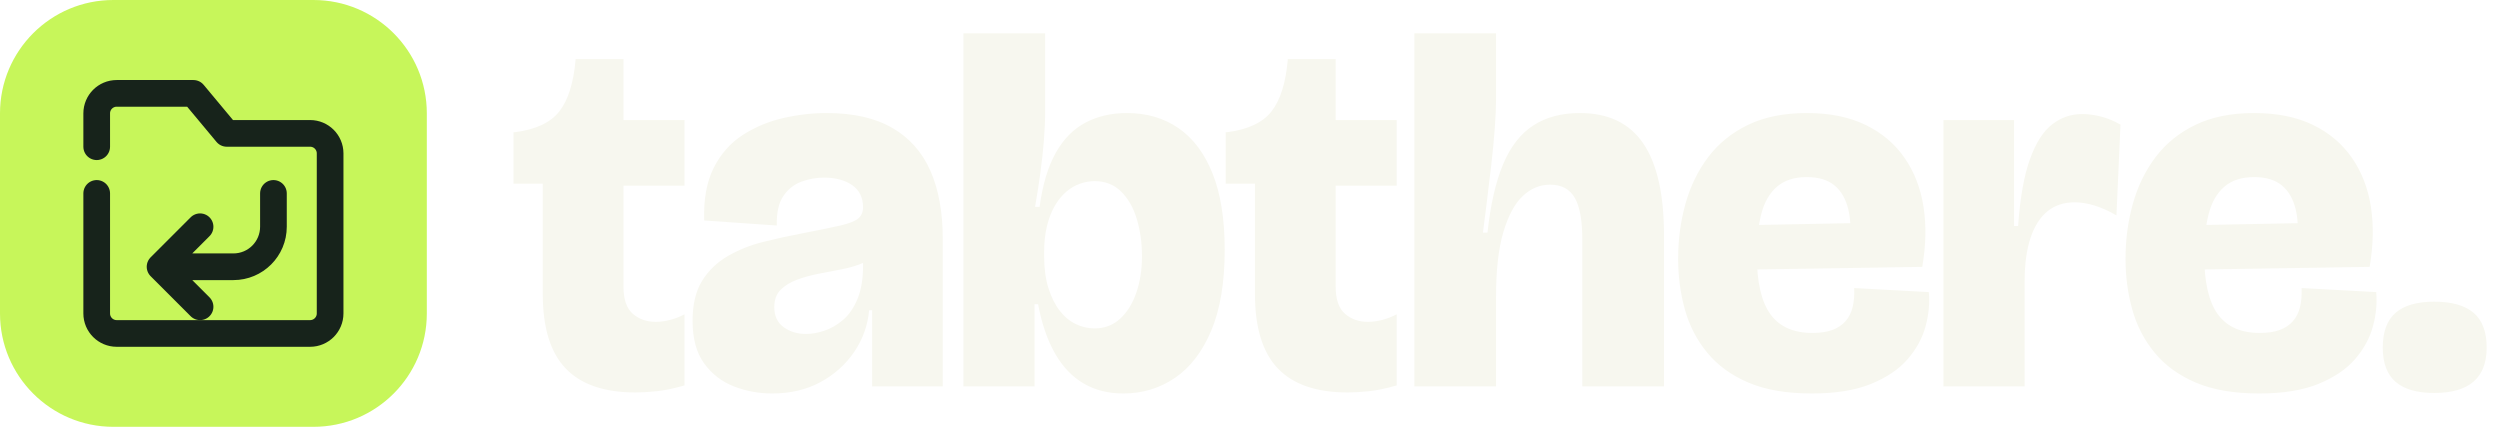
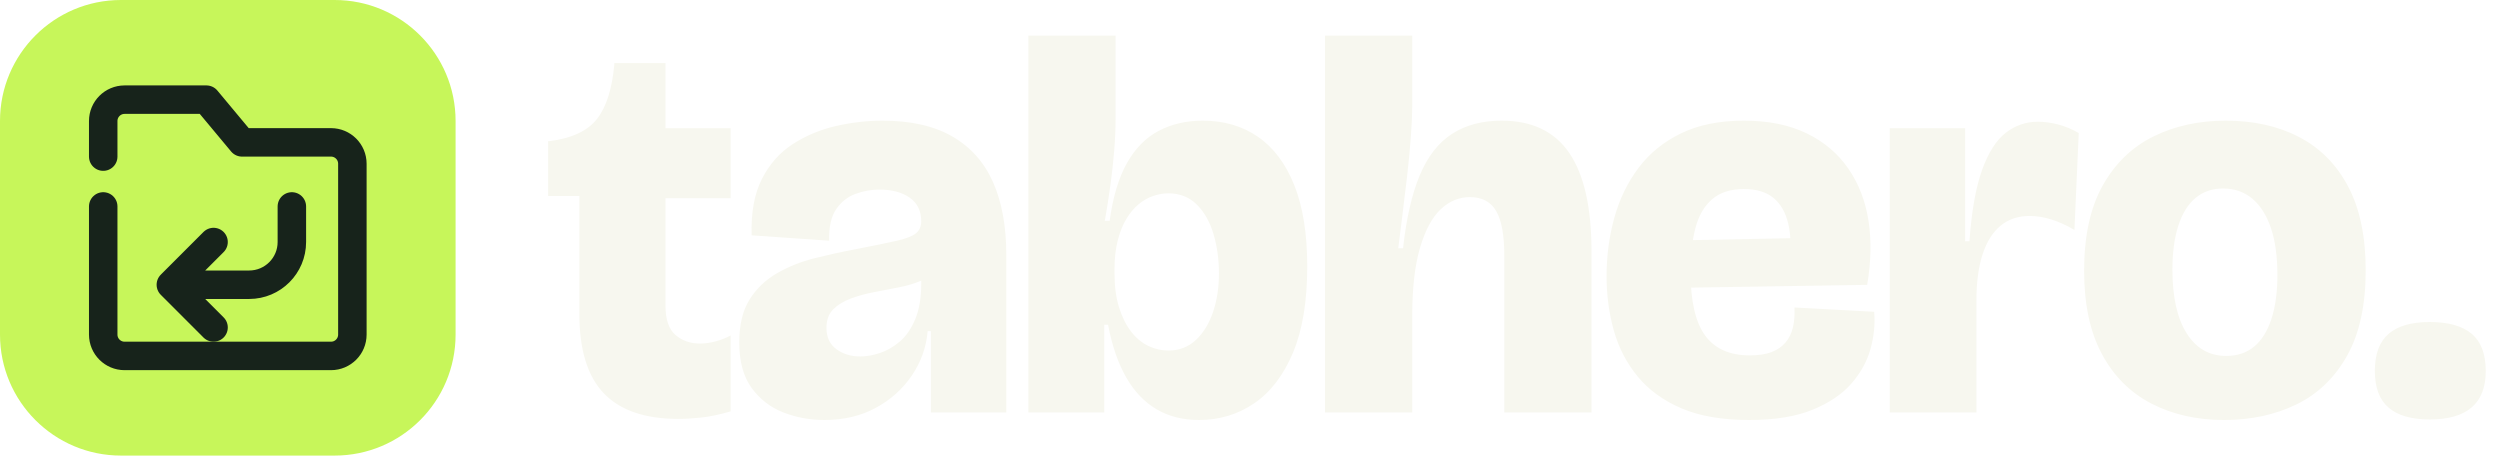
- <svg xmlns="http://www.w3.org/2000/svg" viewBox="0 0 749.73 128" role="img" aria-labelledby="logo-title" fill="none">
+ <svg xmlns="http://www.w3.org/2000/svg" viewBox="0 0 702.39 128" role="img" aria-labelledby="logo-title" fill="none">
  <rect width="128" height="128" rx="34" fill="#C7F65A" />
  <path d="M29 44V34a6 6 0 0 1 6-6h23l10 12h25a6 6 0 0 1 6 6v48a6 6 0 0 1-6 6H35a6 6 0 0 1-6-6V58" stroke="#17231B" stroke-width="8" stroke-linecap="round" stroke-linejoin="round" />
  <path d="M82 58v10a12 12 0 0 1-12 12H48m12-12L48 80l12 12" stroke="#17231B" stroke-width="8" stroke-linecap="round" stroke-linejoin="round" />
-   <path d="M247 -12Q154 -12 108.5 35.5Q63 83 63 183V402H5V504H8Q70 512 96.0 545.5Q122 579 128 647V649H223V528H344V398H223V198Q223 160 241.5 144.0Q260 128 287 128Q301 128 316.0 132.0Q331 136 344 143V2Q313 -7 289.0 -9.5Q265 -12 247 -12ZM518 -14Q478 -14 442.0 0.0Q406 14 383.0 45.5Q360 77 360 130Q360 179 379.0 209.5Q398 240 430.0 258.5Q462 277 500.0 286.5Q538 296 575 303Q627 313 653.0 319.0Q679 325 688.5 333.0Q698 341 698 355Q698 384 676.5 399.0Q655 414 620 414Q598 414 576.0 406.0Q554 398 540.0 377.5Q526 357 527 319L383 329Q381 392 402.0 433.5Q423 475 459.5 498.5Q496 522 539.5 532.0Q583 542 626 542Q705 542 756.0 512.5Q807 483 831.5 427.5Q856 372 856 293V199Q856 166 856.0 132.5Q856 99 856.0 66.0Q856 33 856 0H716Q716 36 716.0 73.0Q716 110 716 151H710Q706 106 680.5 68.5Q655 31 613.5 8.5Q572 -14 518 -14ZM585 104Q602 104 621.5 110.5Q641 117 658.5 132.0Q676 147 687.0 173.5Q698 200 698 239V263L725 266Q717 253 698.5 245.0Q680 237 657.0 232.5Q634 228 610.5 223.5Q587 219 567.0 211.5Q547 204 534.5 191.5Q522 179 522 157Q522 131 540.5 117.5Q559 104 585 104ZM1214 -14Q1169 -14 1135.0 6.0Q1101 26 1078.5 65.5Q1056 105 1045 163H1038V0H897V186V700H1059V545Q1059 518 1056.5 487.0Q1054 456 1049.5 423.0Q1045 390 1039 356H1048Q1057 422 1080.0 463.0Q1103 504 1139.0 523.0Q1175 542 1221 542Q1280 542 1323.5 512.0Q1367 482 1391.0 422.0Q1415 362 1415 271Q1415 174 1388.5 111.0Q1362 48 1316.5 17.0Q1271 -14 1214 -14ZM1157 115Q1187 115 1208.0 134.5Q1229 154 1240.0 186.5Q1251 219 1251 258Q1251 297 1241.0 331.0Q1231 365 1210.0 386.0Q1189 407 1157 407Q1143 407 1128.5 402.0Q1114 397 1101.5 386.5Q1089 376 1079.0 359.5Q1069 343 1063.0 319.5Q1057 296 1057 266V259Q1057 222 1065.5 195.0Q1074 168 1088.0 150.0Q1102 132 1120.0 123.5Q1138 115 1157 115ZM1659 -12Q1566 -12 1520.5 35.5Q1475 83 1475 183V402H1417V504H1420Q1482 512 1508.0 545.5Q1534 579 1540 647V649H1635V528H1756V398H1635V198Q1635 160 1653.5 144.0Q1672 128 1699 128Q1713 128 1728.0 132.0Q1743 136 1756 143V2Q1725 -7 1701.0 -9.5Q1677 -12 1659 -12ZM1791 0V279V700H1953V568Q1953 547 1950.5 512.5Q1948 478 1943.5 439.0Q1939 400 1934.5 364.5Q1930 329 1927 305H1936Q1945 388 1967.0 440.5Q1989 493 2027.0 517.5Q2065 542 2119 542Q2204 542 2245.0 481.5Q2286 421 2286 299V0H2124V292Q2124 348 2109.0 374.0Q2094 400 2060 400Q2030 400 2006.0 377.5Q1982 355 1967.5 306.0Q1953 257 1953 179V0ZM2579 -14Q2504 -14 2453.5 7.5Q2403 29 2372.0 66.5Q2341 104 2327.5 152.0Q2314 200 2314 253Q2314 310 2328.5 362.0Q2343 414 2373.5 454.5Q2404 495 2452.5 518.5Q2501 542 2569 542Q2637 542 2685.5 518.5Q2734 495 2763.0 453.0Q2792 411 2800.5 356.0Q2809 301 2798 237L2415 231V319L2674 324L2653 273Q2659 319 2651.5 350.5Q2644 382 2624.0 398.5Q2604 415 2569 415Q2532 415 2510.0 396.0Q2488 377 2479.0 342.5Q2470 308 2470 261Q2470 180 2497.0 143.0Q2524 106 2580 106Q2604 106 2620.0 112.0Q2636 118 2646.0 129.5Q2656 141 2660.0 157.5Q2664 174 2663 195L2811 187Q2814 154 2804.5 119.0Q2795 84 2769.0 54.0Q2743 24 2696.5 5.0Q2650 -14 2579 -14ZM2840 0V287V528H2980V318H2988Q2994 402 3011.5 450.5Q3029 499 3055.5 519.5Q3082 540 3115 540Q3133 540 3152.5 535.0Q3172 530 3191 519L3183 339Q3161 352 3140.0 358.5Q3119 365 3100 365Q3068 365 3046.0 347.0Q3024 329 3012.5 294.0Q3001 259 3001 209V0ZM3466 -14Q3391 -14 3340.5 7.5Q3290 29 3259.0 66.5Q3228 104 3214.5 152.0Q3201 200 3201 253Q3201 310 3215.5 362.0Q3230 414 3260.5 454.5Q3291 495 3339.5 518.5Q3388 542 3456 542Q3524 542 3572.5 518.5Q3621 495 3650.0 453.0Q3679 411 3687.5 356.0Q3696 301 3685 237L3302 231V319L3561 324L3540 273Q3546 319 3538.5 350.5Q3531 382 3511.0 398.5Q3491 415 3456 415Q3419 415 3397.0 396.0Q3375 377 3366.0 342.5Q3357 308 3357 261Q3357 180 3384.0 143.0Q3411 106 3467 106Q3491 106 3507.0 112.0Q3523 118 3533.0 129.5Q3543 141 3547.0 157.5Q3551 174 3550 195L3698 187Q3701 154 3691.5 119.0Q3682 84 3656.0 54.0Q3630 24 3583.5 5.0Q3537 -14 3466 -14ZM3813 -13Q3762 -13 3736.5 9.0Q3711 31 3711 77Q3711 124 3736.5 146.0Q3762 168 3813 168Q3865 168 3891.0 146.0Q3917 124 3917 77Q3917 -13 3813 -13Z" fill="#F7F7EF" transform="matrix(0.1512605 0 0 -0.1512605 153.2437 115.8824)" />
+   <path d="M247 -12Q154 -12 108.5 35.5Q63 83 63 183V402H5V504H8Q70 512 96.0 545.5Q122 579 128 647V649H223V528H344V398H223V198Q223 160 241.5 144.0Q260 128 287 128Q301 128 316.0 132.0Q331 136 344 143V2Q313 -7 289.0 -9.5Q265 -12 247 -12ZM518 -14Q478 -14 442.0 0.0Q406 14 383.0 45.5Q360 77 360 130Q360 179 379.0 209.5Q398 240 430.0 258.5Q462 277 500.0 286.5Q538 296 575 303Q627 313 653.0 319.0Q679 325 688.5 333.0Q698 341 698 355Q698 384 676.5 399.0Q655 414 620 414Q598 414 576.0 406.0Q554 398 540.0 377.5Q526 357 527 319L383 329Q381 392 402.0 433.5Q423 475 459.5 498.5Q496 522 539.5 532.0Q583 542 626 542Q705 542 756.0 512.5Q807 483 831.5 427.5Q856 372 856 293V199Q856 166 856.0 132.5Q856 99 856.0 66.0Q856 33 856 0H716Q716 36 716.0 73.0Q716 110 716 151H710Q706 106 680.5 68.5Q655 31 613.5 8.5Q572 -14 518 -14ZM585 104Q602 104 621.5 110.5Q641 117 658.5 132.0Q676 147 687.0 173.5Q698 200 698 239V263L725 266Q717 253 698.5 245.0Q680 237 657.0 232.5Q634 228 610.5 223.5Q587 219 567.0 211.5Q547 204 534.5 191.5Q522 179 522 157Q522 131 540.5 117.5Q559 104 585 104ZM1214 -14Q1169 -14 1135.0 6.0Q1101 26 1078.5 65.5Q1056 105 1045 163H1038V0H897V186V700H1059V545Q1059 518 1056.5 487.0Q1054 456 1049.5 423.0Q1045 390 1039 356H1048Q1057 422 1080.0 463.0Q1103 504 1139.0 523.0Q1175 542 1221 542Q1280 542 1323.5 512.0Q1367 482 1391.0 422.0Q1415 362 1415 271Q1415 174 1388.5 111.0Q1362 48 1316.5 17.0Q1271 -14 1214 -14ZM1157 115Q1187 115 1208.0 134.5Q1229 154 1240.0 186.5Q1251 219 1251 258Q1251 297 1241.0 331.0Q1231 365 1210.0 386.0Q1189 407 1157 407Q1143 407 1128.5 402.0Q1114 397 1101.5 386.5Q1089 376 1079.0 359.5Q1069 343 1063.0 319.5Q1057 296 1057 266V259Q1057 222 1065.5 195.0Q1074 168 1088.0 150.0Q1102 132 1120.0 123.5Q1138 115 1157 115ZM1448 0V279V700H1610V568Q1610 547 1607.5 512.5Q1605 478 1600.5 439.0Q1596 400 1591.5 364.5Q1587 329 1584 305H1593Q1602 388 1624.0 440.5Q1646 493 1684.0 517.5Q1722 542 1776 542Q1861 542 1902.0 481.5Q1943 421 1943 299V0H1781V292Q1781 348 1766.0 374.0Q1751 400 1717 400Q1687 400 1663.0 377.5Q1639 355 1624.5 306.0Q1610 257 1610 179V0ZM2236 -14Q2161 -14 2110.5 7.5Q2060 29 2029.0 66.5Q1998 104 1984.5 152.0Q1971 200 1971 253Q1971 310 1985.5 362.0Q2000 414 2030.5 454.5Q2061 495 2109.5 518.5Q2158 542 2226 542Q2294 542 2342.5 518.5Q2391 495 2420.0 453.0Q2449 411 2457.5 356.0Q2466 301 2455 237L2072 231V319L2331 324L2310 273Q2316 319 2308.5 350.5Q2301 382 2281.0 398.5Q2261 415 2226 415Q2189 415 2167.0 396.0Q2145 377 2136.0 342.5Q2127 308 2127 261Q2127 180 2154.0 143.0Q2181 106 2237 106Q2261 106 2277.0 112.0Q2293 118 2303.0 129.5Q2313 141 2317.0 157.5Q2321 174 2320 195L2468 187Q2471 154 2461.5 119.0Q2452 84 2426.0 54.0Q2400 24 2353.5 5.0Q2307 -14 2236 -14ZM2497 0V287V528H2637V318H2645Q2651 402 2668.5 450.5Q2686 499 2712.5 519.5Q2739 540 2772 540Q2790 540 2809.5 535.0Q2829 530 2848 519L2840 339Q2818 352 2797.0 358.5Q2776 365 2757 365Q2725 365 2703.0 347.0Q2681 329 2669.5 294.0Q2658 259 2658 209V0ZM3118 -14Q3042 -14 2983.0 16.5Q2924 47 2891.0 108.5Q2858 170 2858 263Q2858 360 2892.5 421.5Q2927 483 2986.5 512.5Q3046 542 3121 542Q3199 542 3257.5 511.5Q3316 481 3348.5 419.5Q3381 358 3381 264Q3381 167 3346.5 105.5Q3312 44 3252.5 15.0Q3193 -14 3118 -14ZM3122 105Q3153 105 3174.0 122.5Q3195 140 3206.0 174.0Q3217 208 3217 255Q3217 307 3205.0 342.5Q3193 378 3170.5 397.0Q3148 416 3116 416Q3086 416 3065.0 398.5Q3044 381 3033.0 347.0Q3022 313 3022 265Q3022 189 3048.5 147.0Q3075 105 3122 105ZM3500 -13Q3449 -13 3423.5 9.0Q3398 31 3398 77Q3398 124 3423.5 146.0Q3449 168 3500 168Q3552 168 3578.0 146.0Q3604 124 3604 77Q3604 -13 3500 -13Z" fill="#F7F7EF" transform="matrix(0.1512605 0 0 -0.1512605 153.2437 115.8824)" />
</svg>
